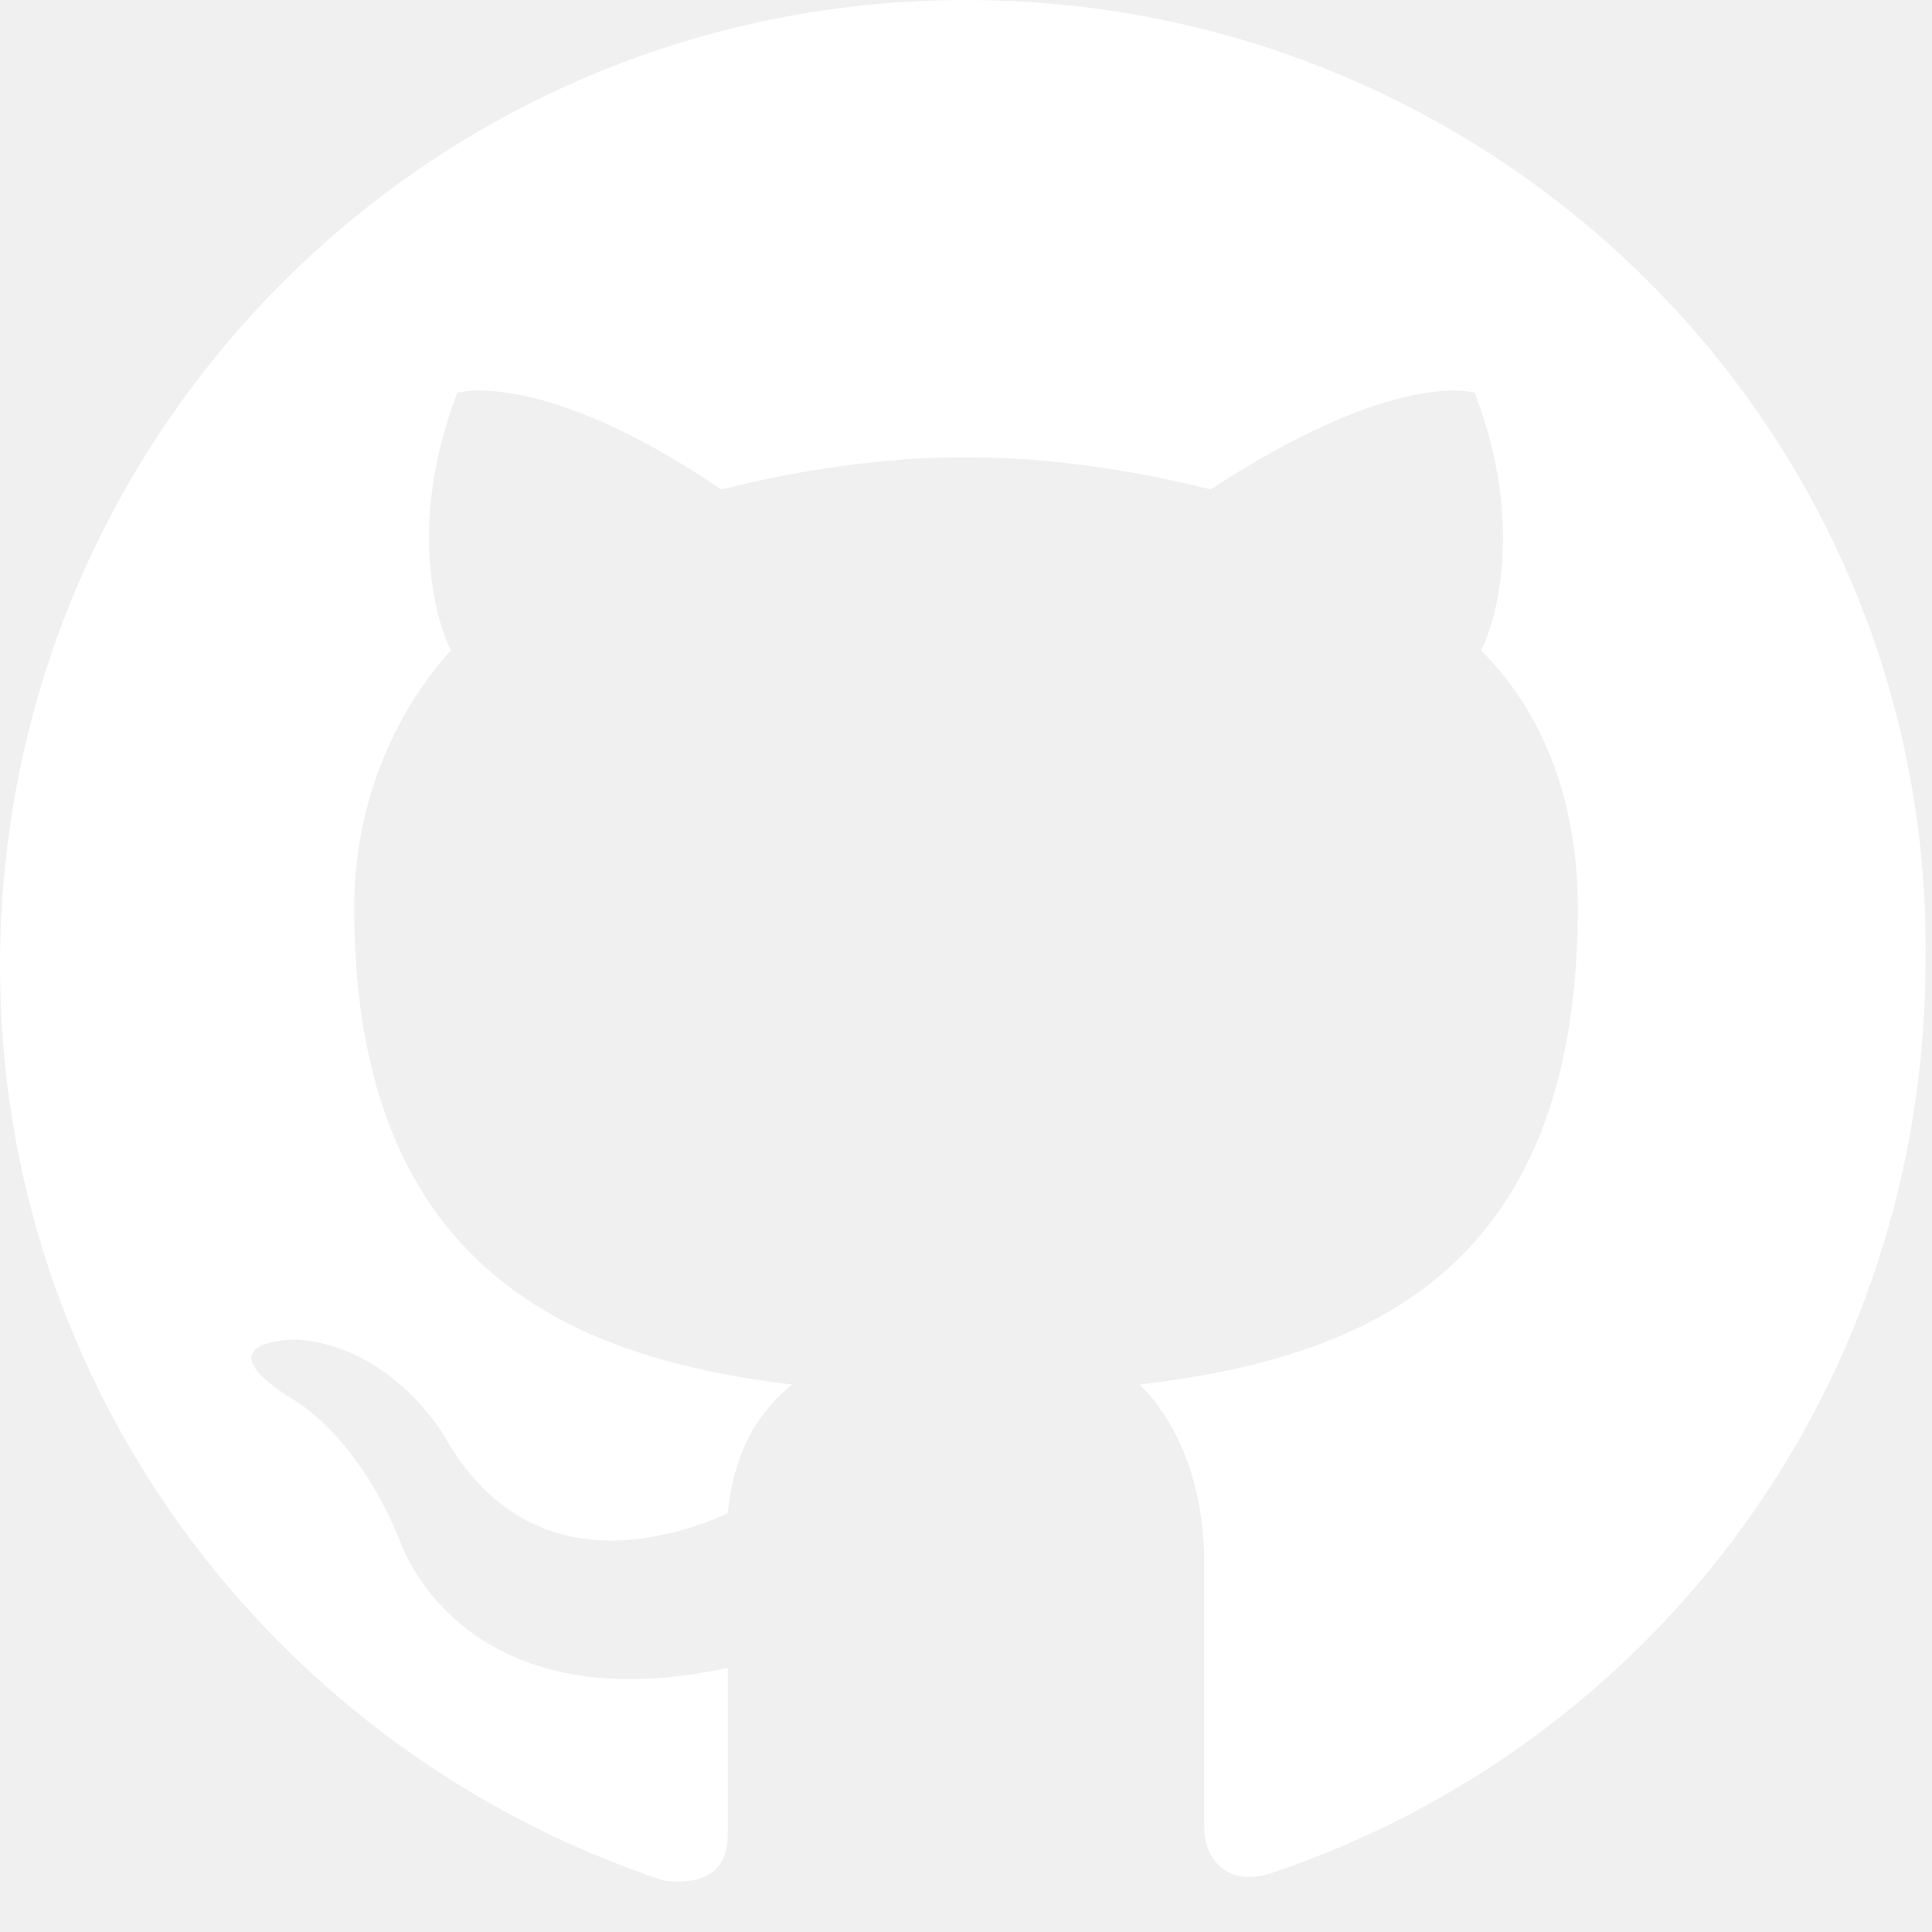
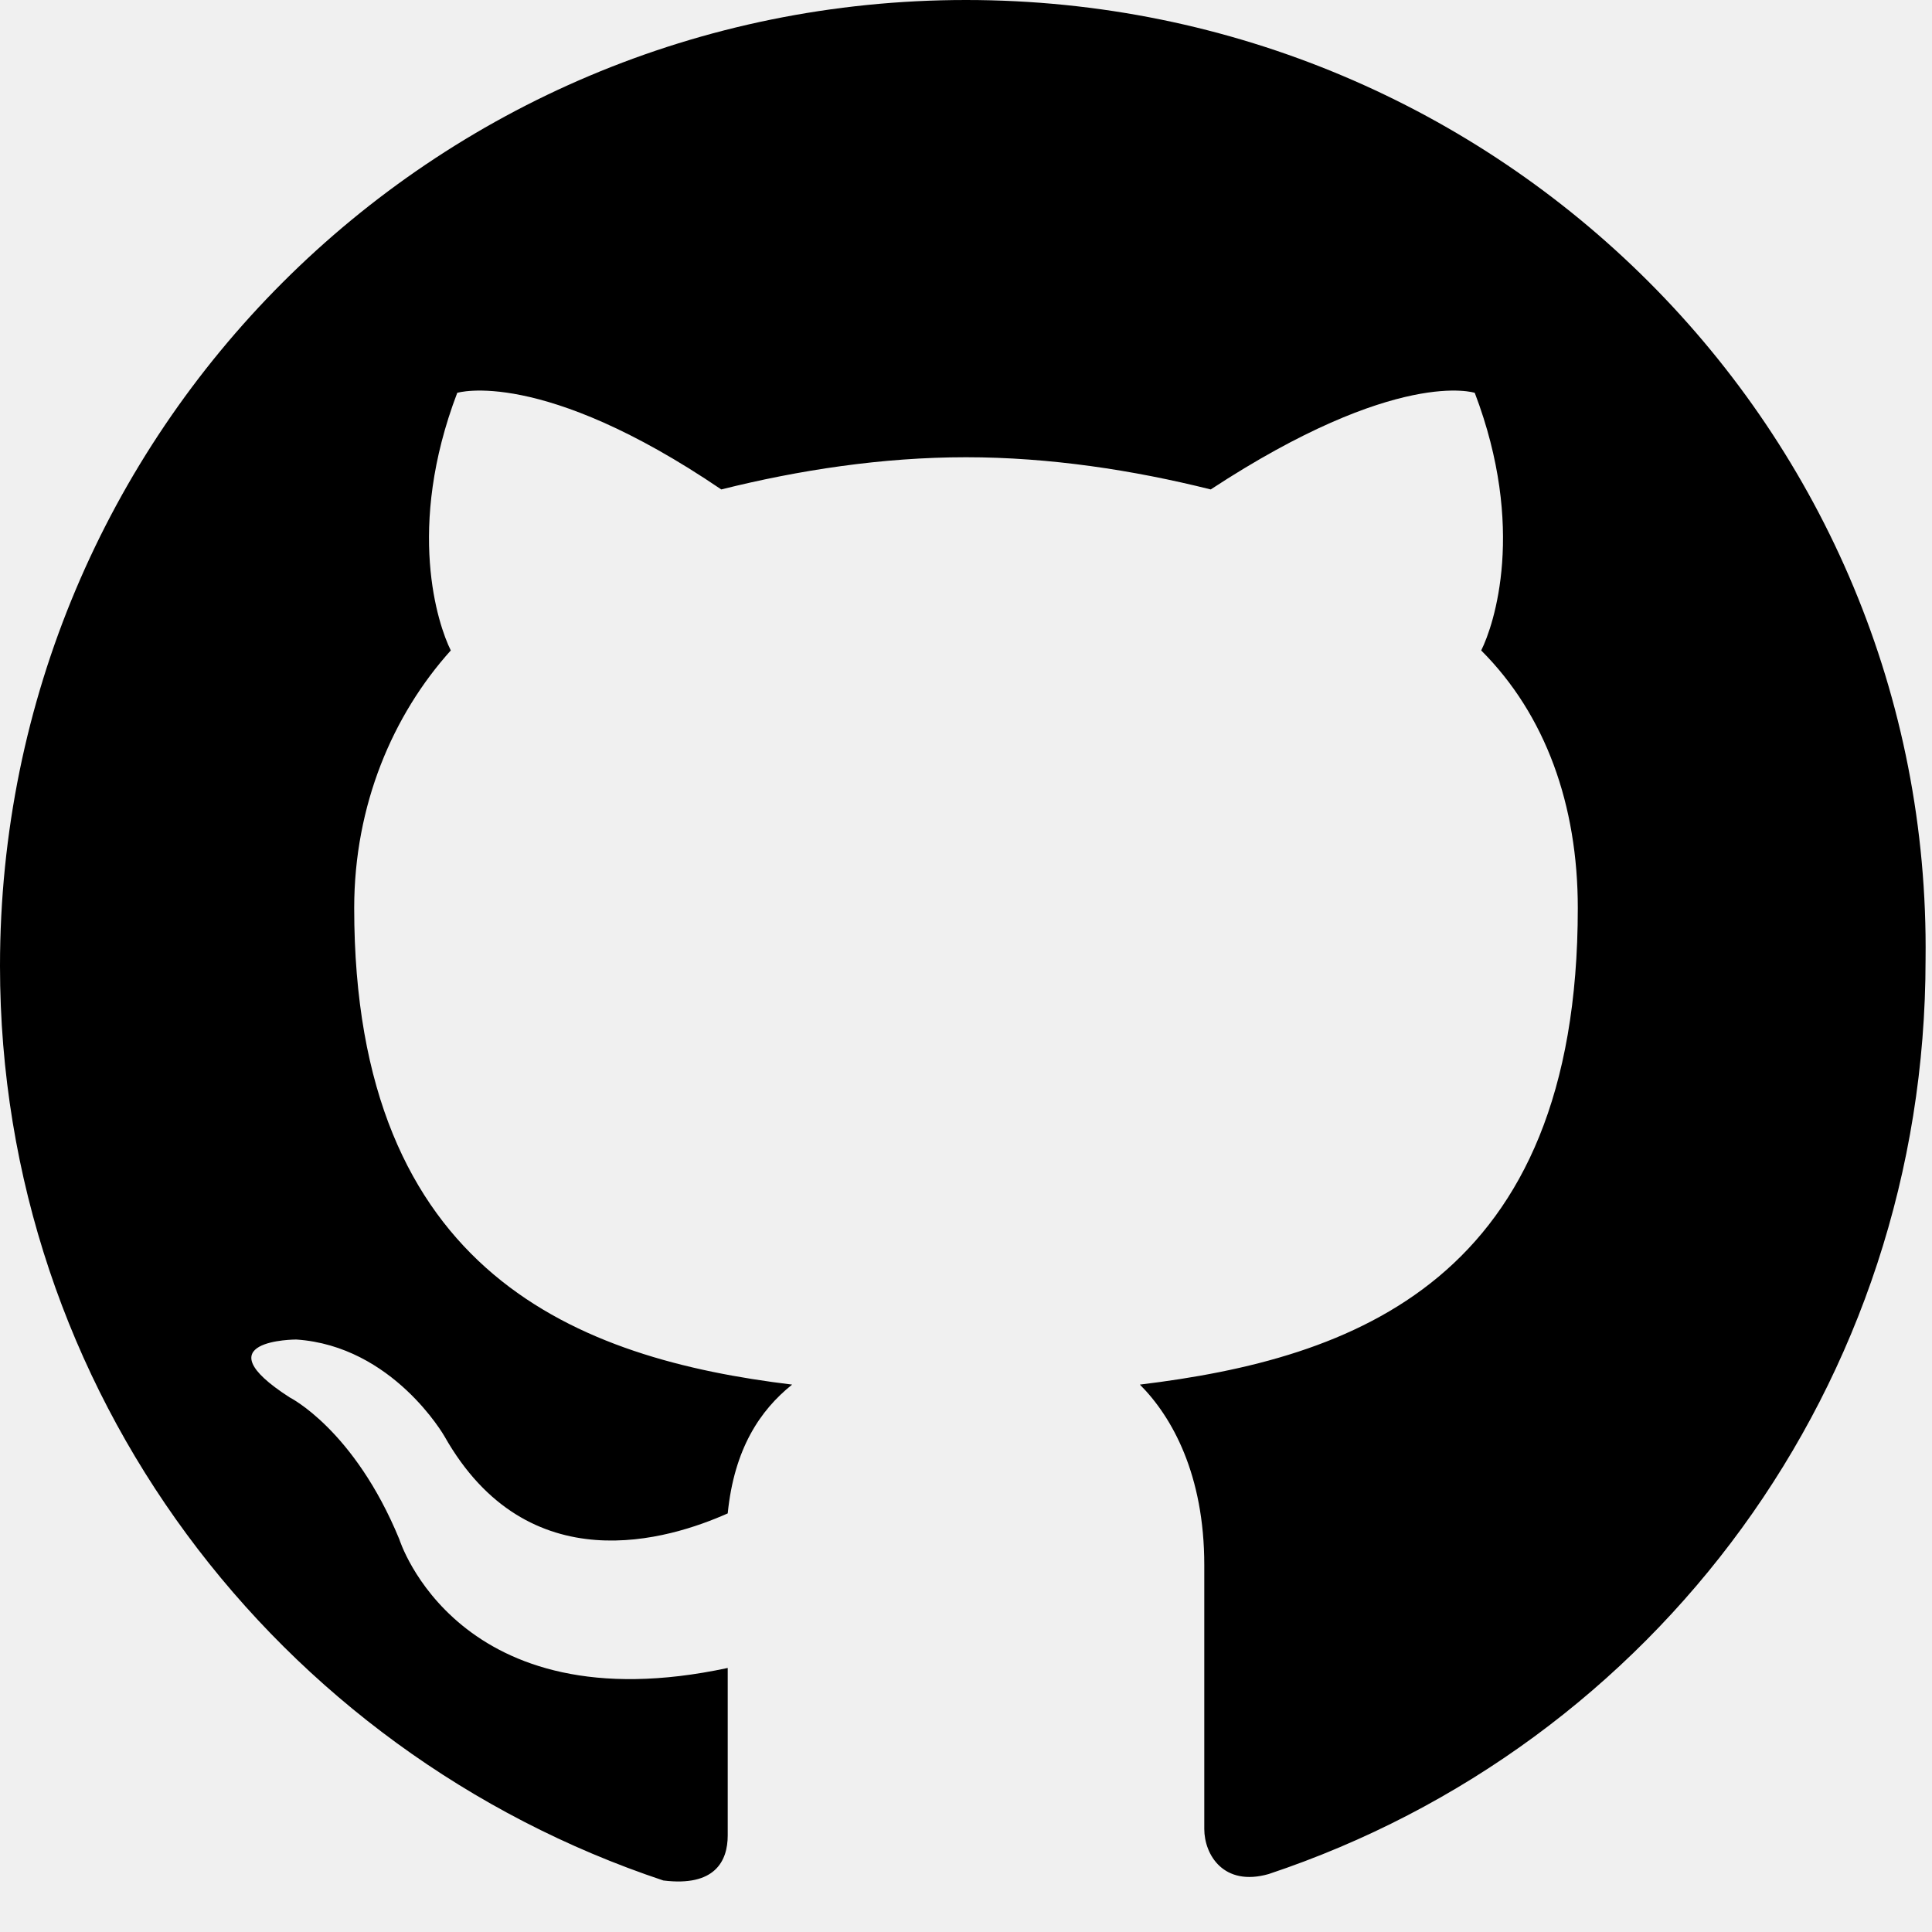
<svg xmlns="http://www.w3.org/2000/svg" viewBox="0 0 30 30" enable-background="new 0 0 50 50">
-   <path transform="translate(-10 -10)" fill-rule="evenodd" clip-rule="evenodd" fill="white" d="M25 10c-8.3 0-15 6.7-15 15 0 6.6 4.3 12.2 10.3 14.2.8.1 1-.3 1-.7v-2.6c-4.2.9-5.1-2-5.1-2-.7-1.7-1.7-2.2-1.7-2.2-1.4-.9.1-.9.1-.9 1.5.1 2.3 1.5 2.3 1.5 1.3 2.3 3.5 1.6 4.4 1.2.1-1 .5-1.6 1-2-3.3-.4-6.8-1.7-6.8-7.4 0-1.6.6-3 1.5-4-.2-.4-.7-1.9.1-4 0 0 1.3-.4 4.1 1.5 1.2-.3 2.5-.5 3.8-.5 1.3 0 2.6.2 3.8.5 2.9-1.9 4.1-1.5 4.1-1.5.8 2.1.3 3.6.1 4 1 1 1.5 2.4 1.5 4 0 5.8-3.5 7-6.8 7.4.5.5 1 1.4 1 2.8v4.1c0 .4.3.9 1 .7 6-2 10.2-7.6 10.2-14.2C40 16.7 33.3 10 25 10z" />
+   <path transform="translate(-10 -10)" fill-rule="evenodd" clip-rule="evenodd" fill="black" d="M25 10c-8.3 0-15 6.7-15 15 0 6.6 4.3 12.2 10.3 14.2.8.1 1-.3 1-.7v-2.6c-4.2.9-5.1-2-5.1-2-.7-1.7-1.7-2.2-1.7-2.2-1.4-.9.1-.9.1-.9 1.5.1 2.3 1.5 2.3 1.5 1.3 2.3 3.5 1.6 4.4 1.2.1-1 .5-1.6 1-2-3.3-.4-6.8-1.7-6.8-7.4 0-1.6.6-3 1.5-4-.2-.4-.7-1.9.1-4 0 0 1.3-.4 4.1 1.5 1.2-.3 2.5-.5 3.8-.5 1.3 0 2.6.2 3.8.5 2.9-1.9 4.1-1.5 4.1-1.5.8 2.1.3 3.6.1 4 1 1 1.5 2.4 1.5 4 0 5.8-3.5 7-6.8 7.4.5.5 1 1.4 1 2.8v4.1c0 .4.3.9 1 .7 6-2 10.2-7.6 10.2-14.2C40 16.7 33.3 10 25 10z" />
</svg>
